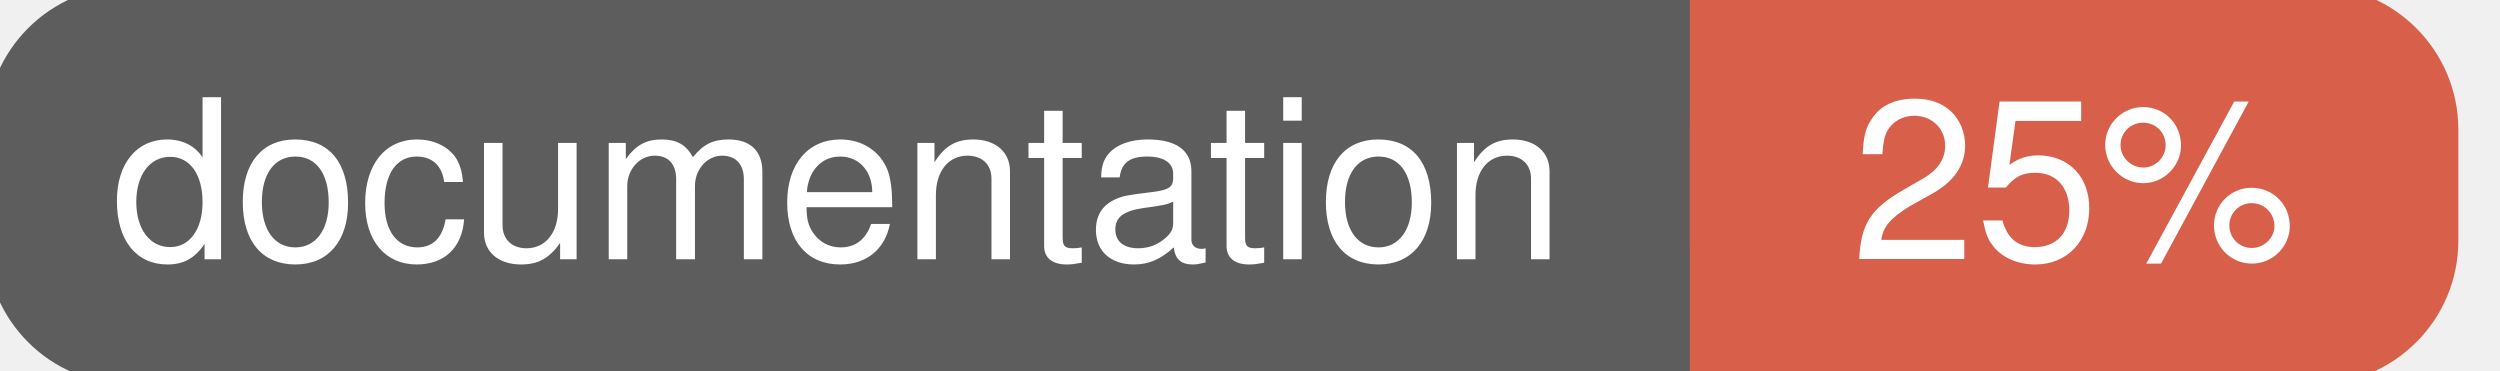
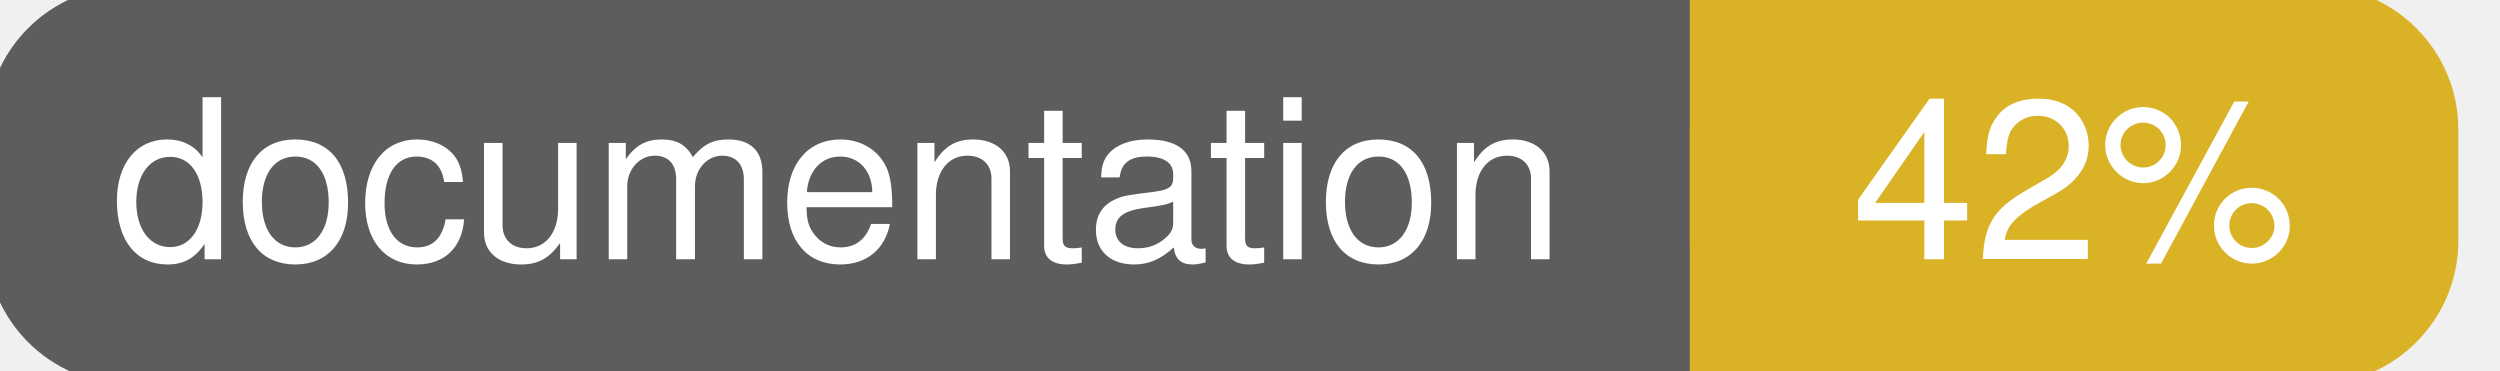
<svg xmlns="http://www.w3.org/2000/svg" width="135" height="20">
  <g>
    <rect id="svg_1" height="20" width="130" y="0" x="0" stroke-width="1.5" stroke="#5d5d5d" fill="#5d5d5d" rx="7" ry="7" />
-     <rect id="svg_2" height="20" width="40" y="0" x="92" stroke-width="1.5" stroke="#d8604b" fill="#d8604b" rx="7" ry="7" />
-     <rect id="svg_3" height="20" width="22" y="0" x="92" stroke-width="1.5" stroke="#d8604b" fill="#d8604b" />
+     <rect id="svg_2" height="20" width="40" y="0" x="92" stroke-width="1.5" stroke="#dab226" fill="#dab226" rx="7" ry="7" />
+     <rect id="svg_3" height="20" width="22" y="0" x="92" stroke-width="1.5" stroke="#dab226" fill="#dab226" />
    <text xml:space="preserve" text-anchor="start" font-family="Helvetica, Arial, sans-serif" font-size="12" id="svg_4" y="14" x="6" stroke-width="0" stroke="#5d5d5d" fill="#ffffff">documentation</text>
-     <text xml:space="preserve" text-anchor="middle" font-family="Helvetica, Arial, sans-serif" font-size="12" id="svg_5" y="14" x="112" stroke-width="0" stroke="#5d5d5d" fill="#ffffff" style="text-anchor: middle">25%</text>
+     <text xml:space="preserve" text-anchor="middle" font-family="Helvetica, Arial, sans-serif" font-size="12" id="svg_5" y="14" x="112" stroke-width="0" stroke="#5d5d5d" fill="#ffffff" style="text-anchor: middle">42%</text>
  </g>
</svg>
